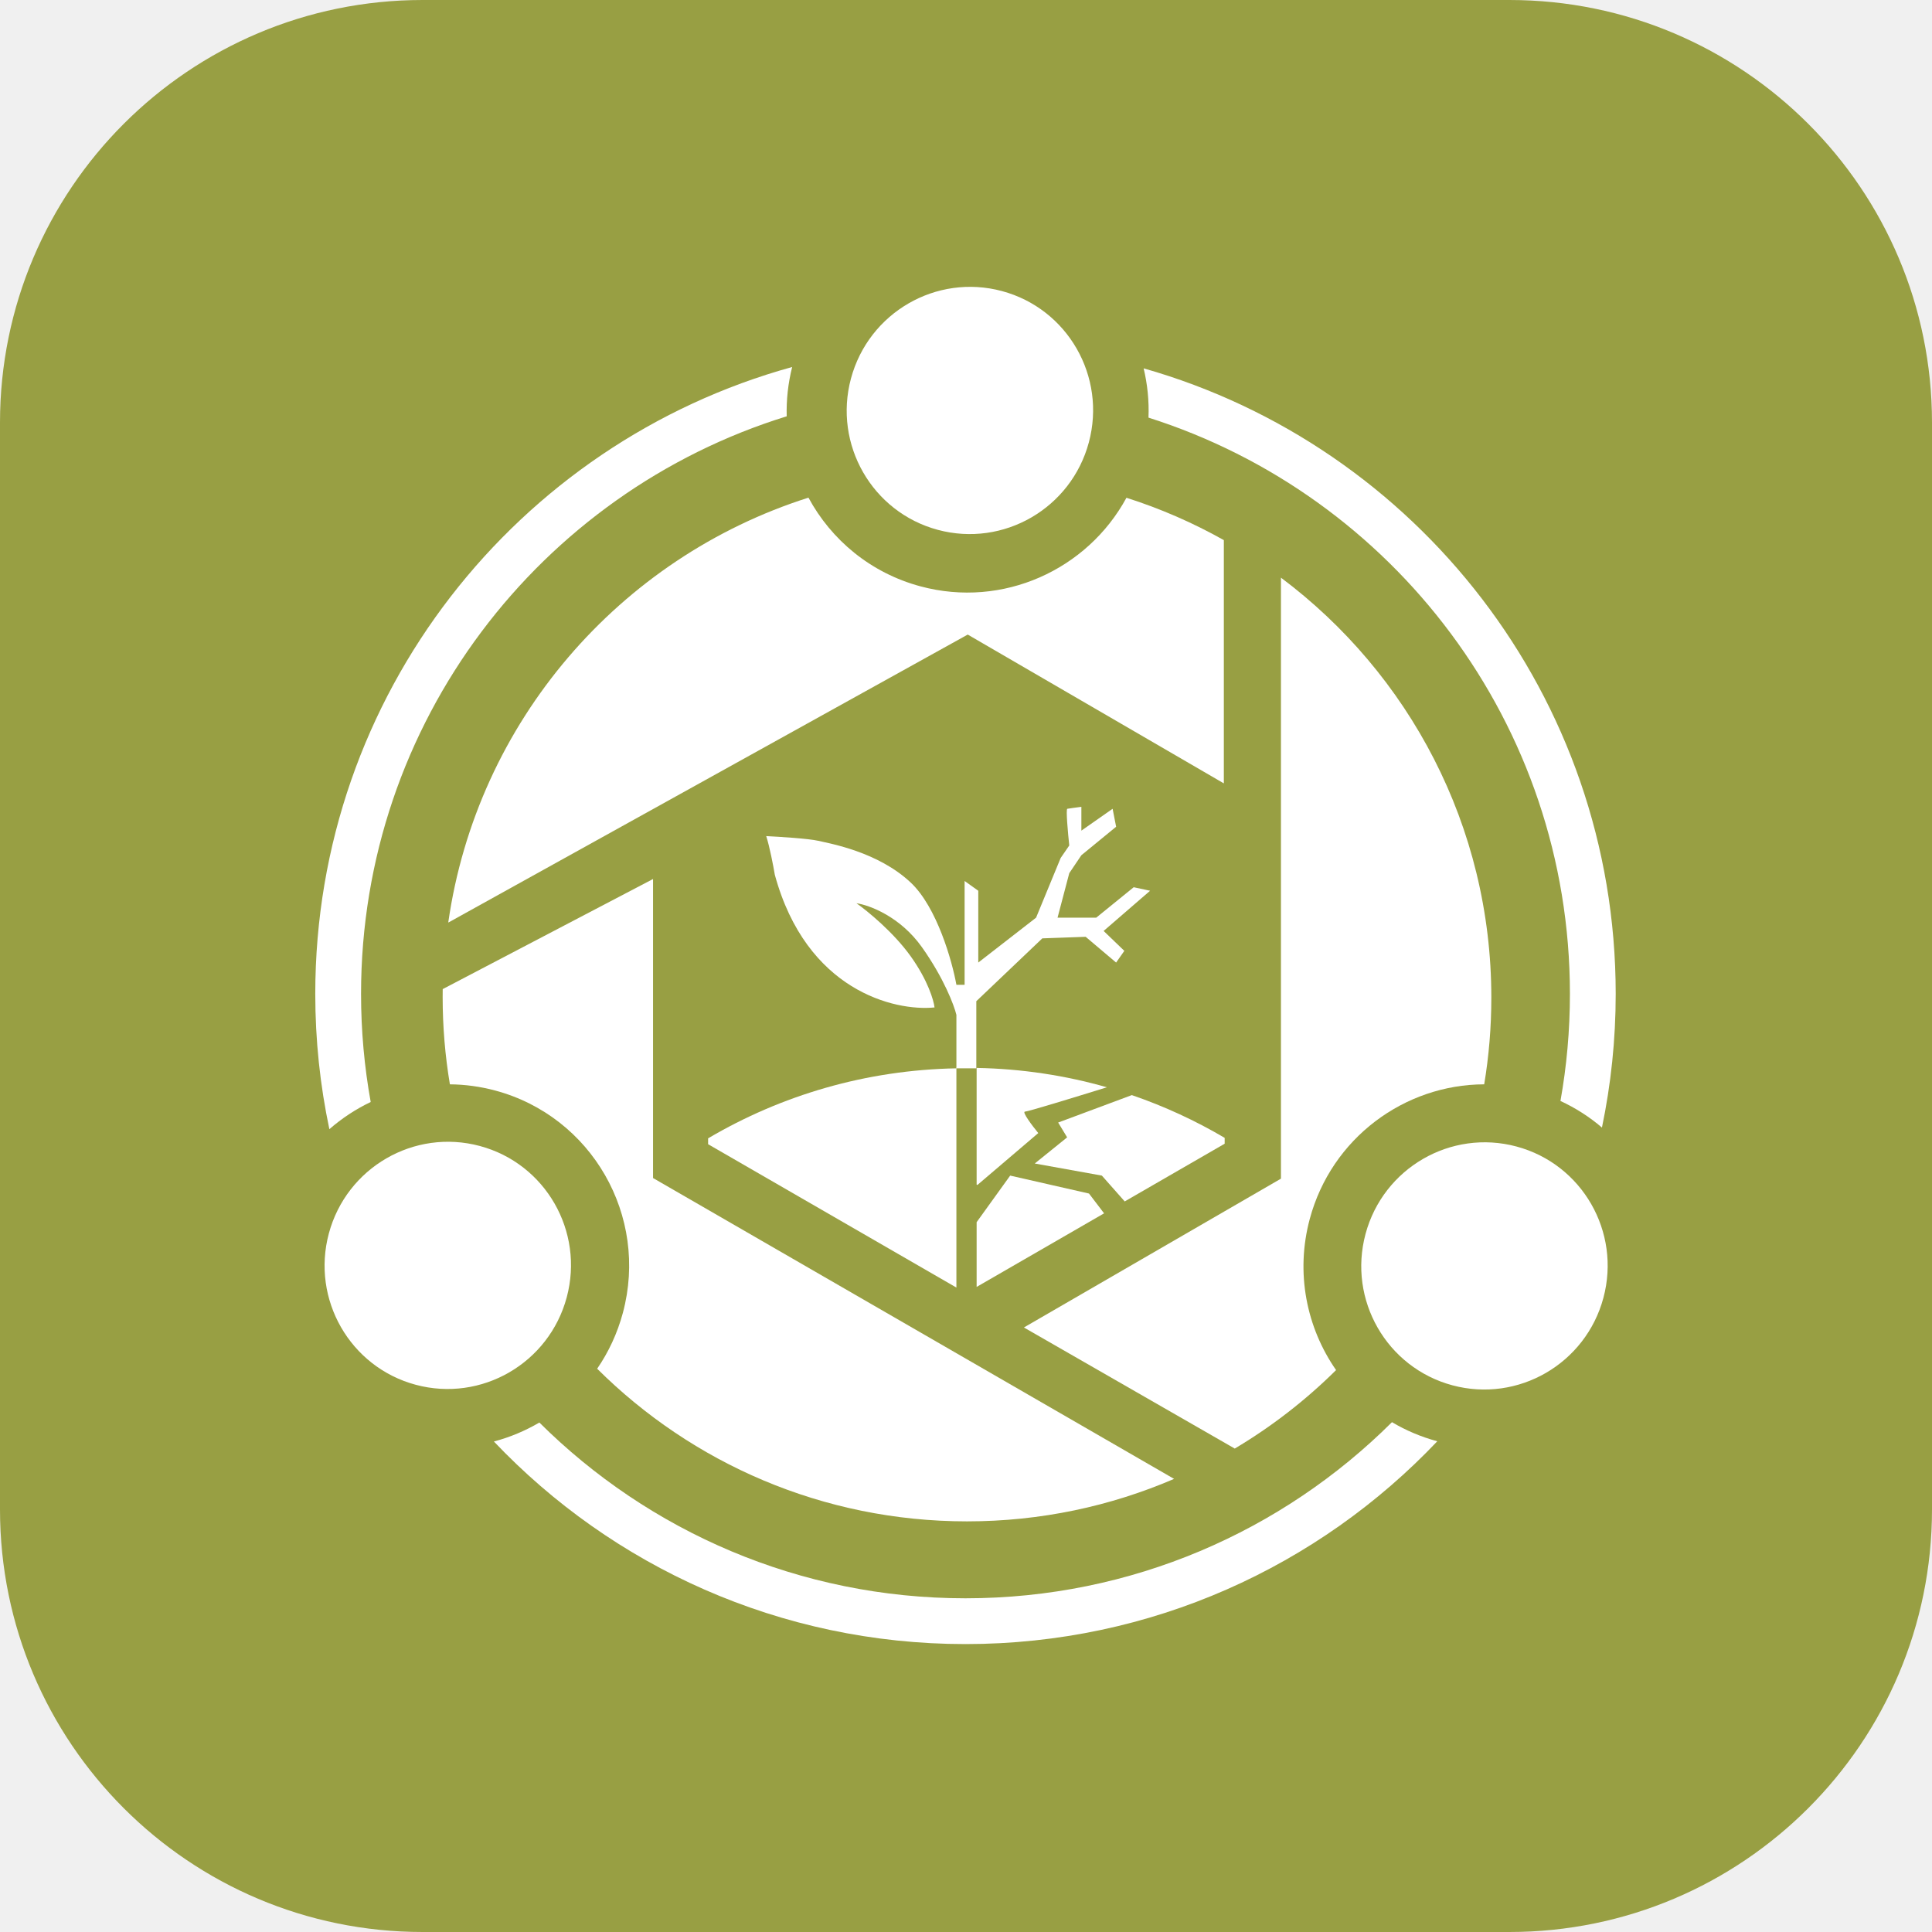
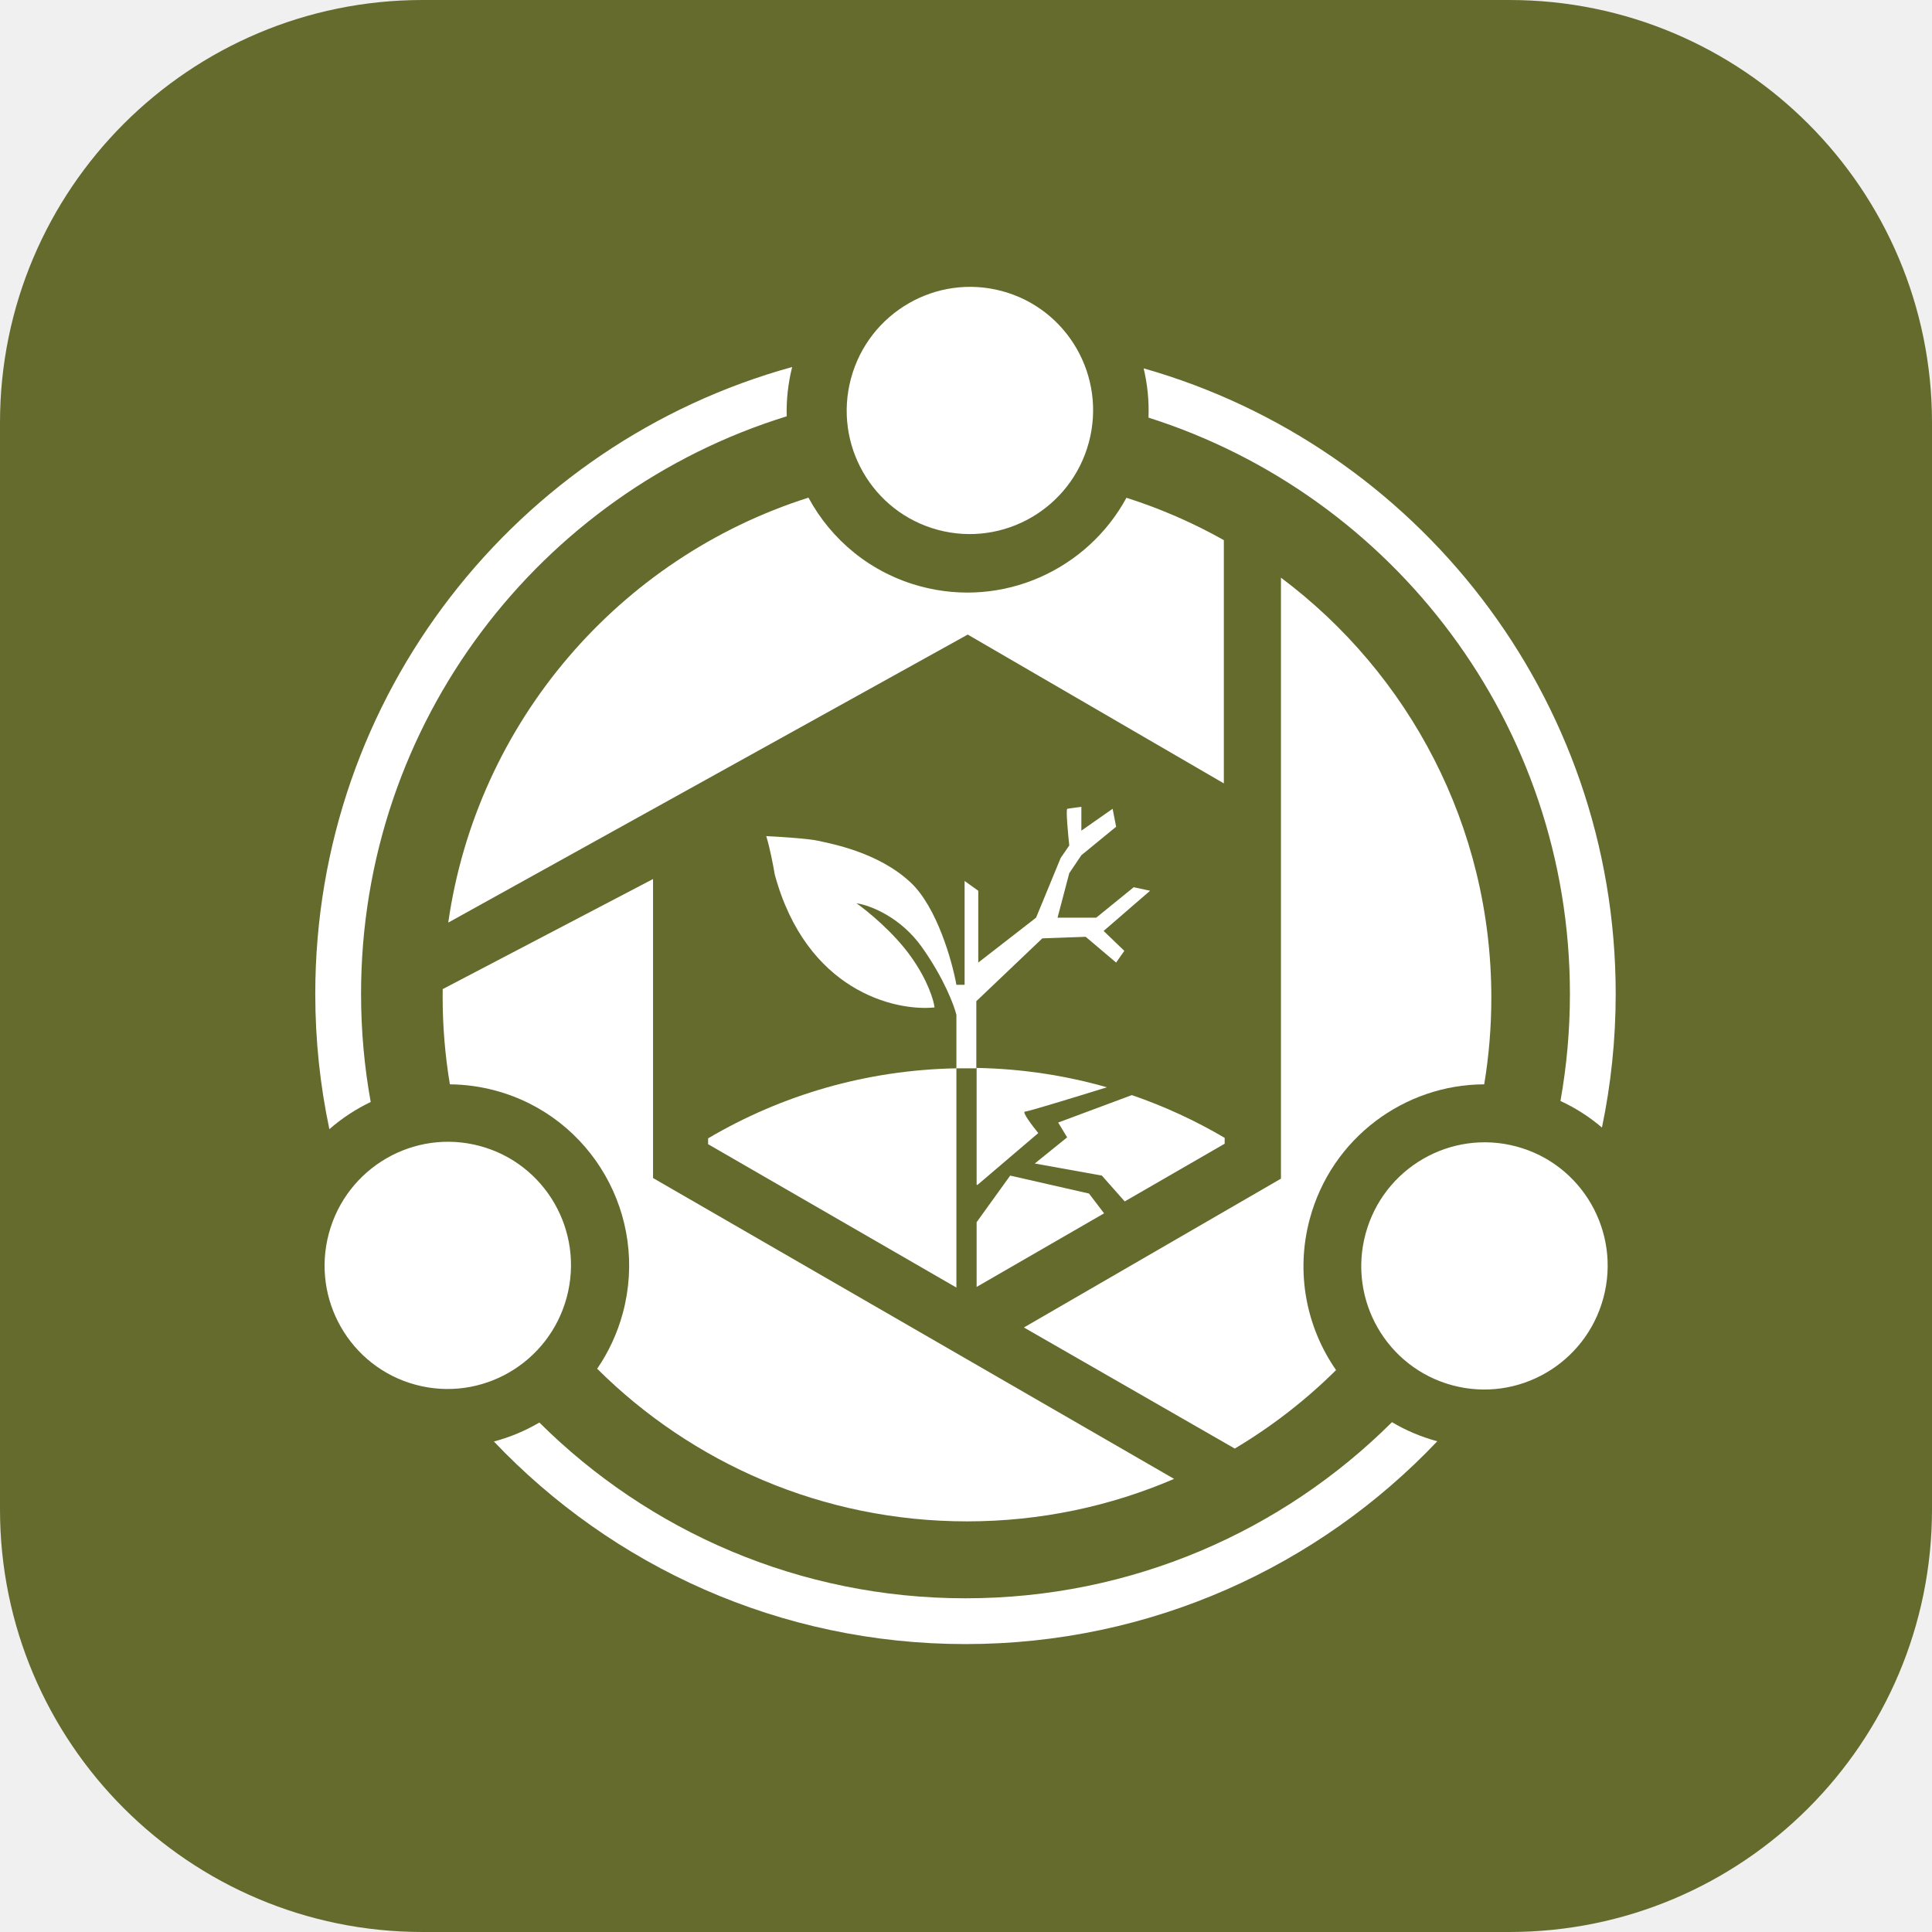
<svg xmlns="http://www.w3.org/2000/svg" width="512" height="512" viewBox="0 0 512 512">
-   <rect width="512" height="512" rx="112" ry="112" fill="#989F43" />
+   <rect width="512" height="512" rx="112" ry="112" fill="#646B2D" />
  <g transform="translate(78.65 68.67) scale(0.40724)">
    <path d="M332.978 155.219C347.808 182.694 373.426 204.226 405.894 212.949C459.499 227.351 514.442 202.185 539.906 155.297C562.102 162.362 583.314 171.635 603.281 182.86V341.161L436.622 244.323L99.357 431.321C99.115 431.441 98.851 431.573 98.571 431.712C117.28 301.029 210.041 194.241 332.978 155.219Z" fill="white" />
    <path d="M417.158 176.176C459.903 187.66 503.901 162.187 515.429 119.28C526.957 76.372 501.65 32.279 458.905 20.795C416.159 9.31 372.162 34.783 360.634 77.691C349.106 120.598 374.413 164.691 417.158 176.176Z" fill="white" />
    <path d="M231.838 597.981L570.904 793.76C529.563 811.55 484.001 821.405 436.138 821.405C342.224 821.405 257.172 783.464 195.473 722.072C202.879 711.289 208.613 699.073 212.204 685.712C229.137 622.687 191.964 557.918 129.175 541.048C119.31 538.398 109.4 537.088 99.636 537.006C96.54 518.53 94.927 499.552 94.927 480.196C94.927 478.467 94.941 476.742 94.967 475.019L95.534 474.735L231.838 403.396V597.981Z" fill="white" />
    <path d="M77.396 732.514C120.141 743.999 164.138 718.526 175.666 675.618C187.194 632.711 161.888 588.618 119.142 577.133C76.397 565.649 32.4 591.122 20.872 634.029C9.344 676.937 34.651 721.03 77.396 732.514Z" fill="white" />
    <path d="M640.443 207.289C723.562 269.519 777.35 368.778 777.35 480.601C777.35 499.813 775.763 518.655 772.71 537.002C720.834 537.144 673.348 571.935 659.19 624.623C649.765 659.717 657.11 695.355 676.316 722.96C656.56 742.543 634.416 759.726 610.363 774.039L610.082 773.849L473.176 695.229L640.443 598.388V207.289Z" fill="white" />
    <path d="M752.008 732.858C794.753 744.343 838.751 718.869 850.278 675.962C861.806 633.055 836.5 588.961 793.754 577.477C751.009 565.993 707.012 591.466 695.484 634.373C683.956 677.28 709.263 721.374 752.008 732.858Z" fill="white" />
    <path d="M429.246 526.59V669.257L267.673 575.968V572.147C315.196 544.126 370.341 527.656 429.246 526.59Z" fill="white" />
    <path d="M515.527 608.071L525.351 620.951L442.41 668.838V626.709L464.244 596.394L515.527 608.071ZM543.395 544.013C564.591 551.273 584.815 560.628 603.82 571.833V575.647L538.773 613.204L523.905 596.394L480.238 588.527L501.31 571.515L495.471 561.868L543.395 544.013ZM442.41 526.326C471.759 526.857 500.173 531.215 527.175 538.924C505.115 545.775 475.734 554.759 473.891 554.759C471.657 554.759 478.715 564.068 482.523 568.723L442.919 602.49L442.41 602.273V526.326Z" fill="white" />
    <path d="M429.249 491.794V526.082L428.994 526.59H442.209V482.905L485.157 442.014L513.365 440.998L533.187 457.761L538.524 450.142L525.055 437.188L555.296 411.028L544.623 408.743L520.226 428.553H495.068L502.692 399.599L510.57 387.916L533.187 369.376L530.9 357.693L510.57 371.915V356.422C507.943 356.761 502.437 357.489 501.421 357.693C500.404 357.895 501.844 373.693 502.692 381.566L497.101 389.694L481.091 428.553L443.48 457.761V411.028L434.585 404.679V472.238H429.249C426.453 456.745 416.593 421.747 399.516 405.695C378.168 385.63 346.911 380.297 339.287 378.519C333.188 377.096 314.213 375.894 305.488 375.471C307.724 382.379 310.147 395.112 311.079 400.615C331.612 475.997 388.927 489.593 415.017 486.969C414.509 482.397 410.697 469.343 399.516 453.697C388.334 438.052 371.307 424.151 364.191 419.156C372.493 420.341 392.654 427.74 406.885 447.856C421.116 467.971 427.724 485.53 429.249 491.794Z" fill="white" />
    <path d="M712.693 756.85C721.699 762.201 731.577 766.424 742.188 769.277C665.086 850.562 556.042 901.258 435.159 901.258C314.352 901.258 205.372 850.626 128.274 769.432C138.68 766.676 148.634 762.505 157.862 757.085C228.975 827.776 326.965 871.464 435.159 871.464C543.472 871.464 641.56 827.684 712.693 756.85ZM322.37 70.202C319.672 80.943 318.535 91.72 318.819 102.287C158.383 151.893 41.826 301.399 41.826 478.13C41.826 502.15 43.981 525.666 48.104 548.498C38.4 553.134 29.341 559.084 21.208 566.187C15.195 537.782 12.032 508.326 12.032 478.13C12.032 283.503 143.438 119.566 322.37 70.202ZM551.09 71.082C728.414 121.488 858.286 284.643 858.286 478.13C858.286 507.952 855.198 537.053 849.331 565.133C841.292 558.255 832.24 552.404 822.333 547.839C826.378 525.214 828.492 501.919 828.492 478.13C828.492 302.41 713.265 153.603 554.247 103.147C554.676 92.212 553.573 81.436 551.09 71.082Z" fill="white" />
  </g>
</svg>
